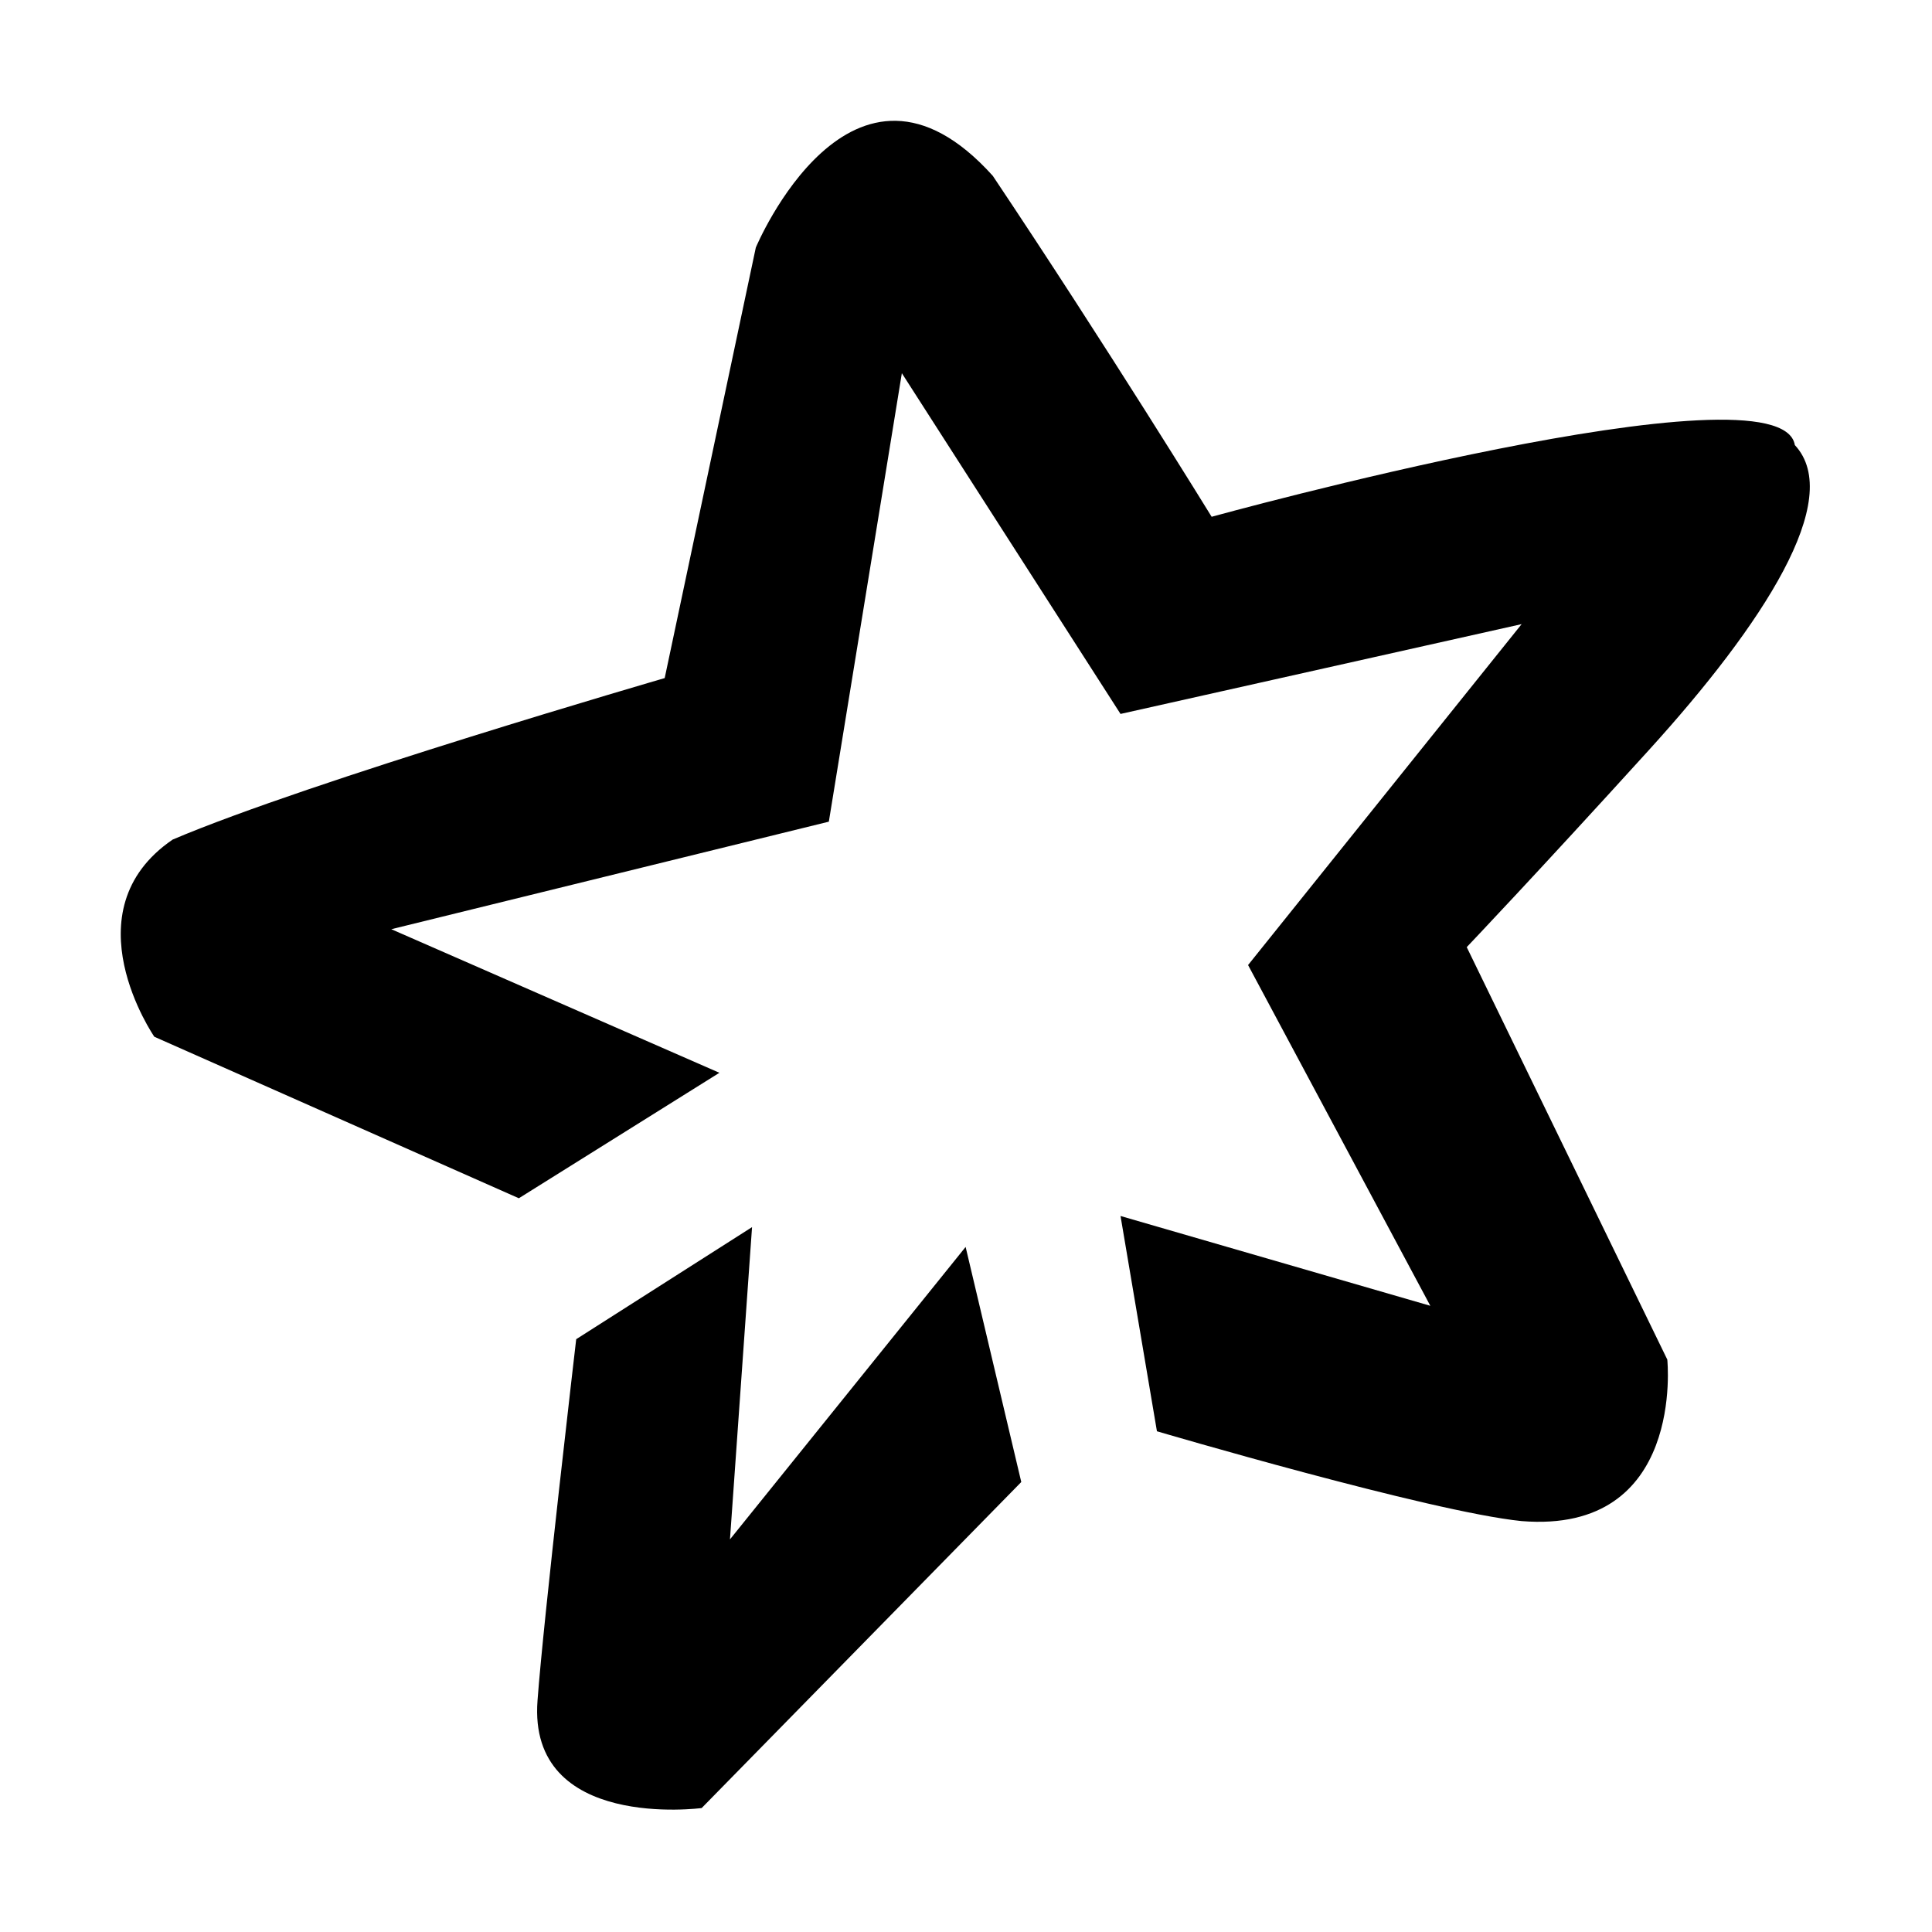
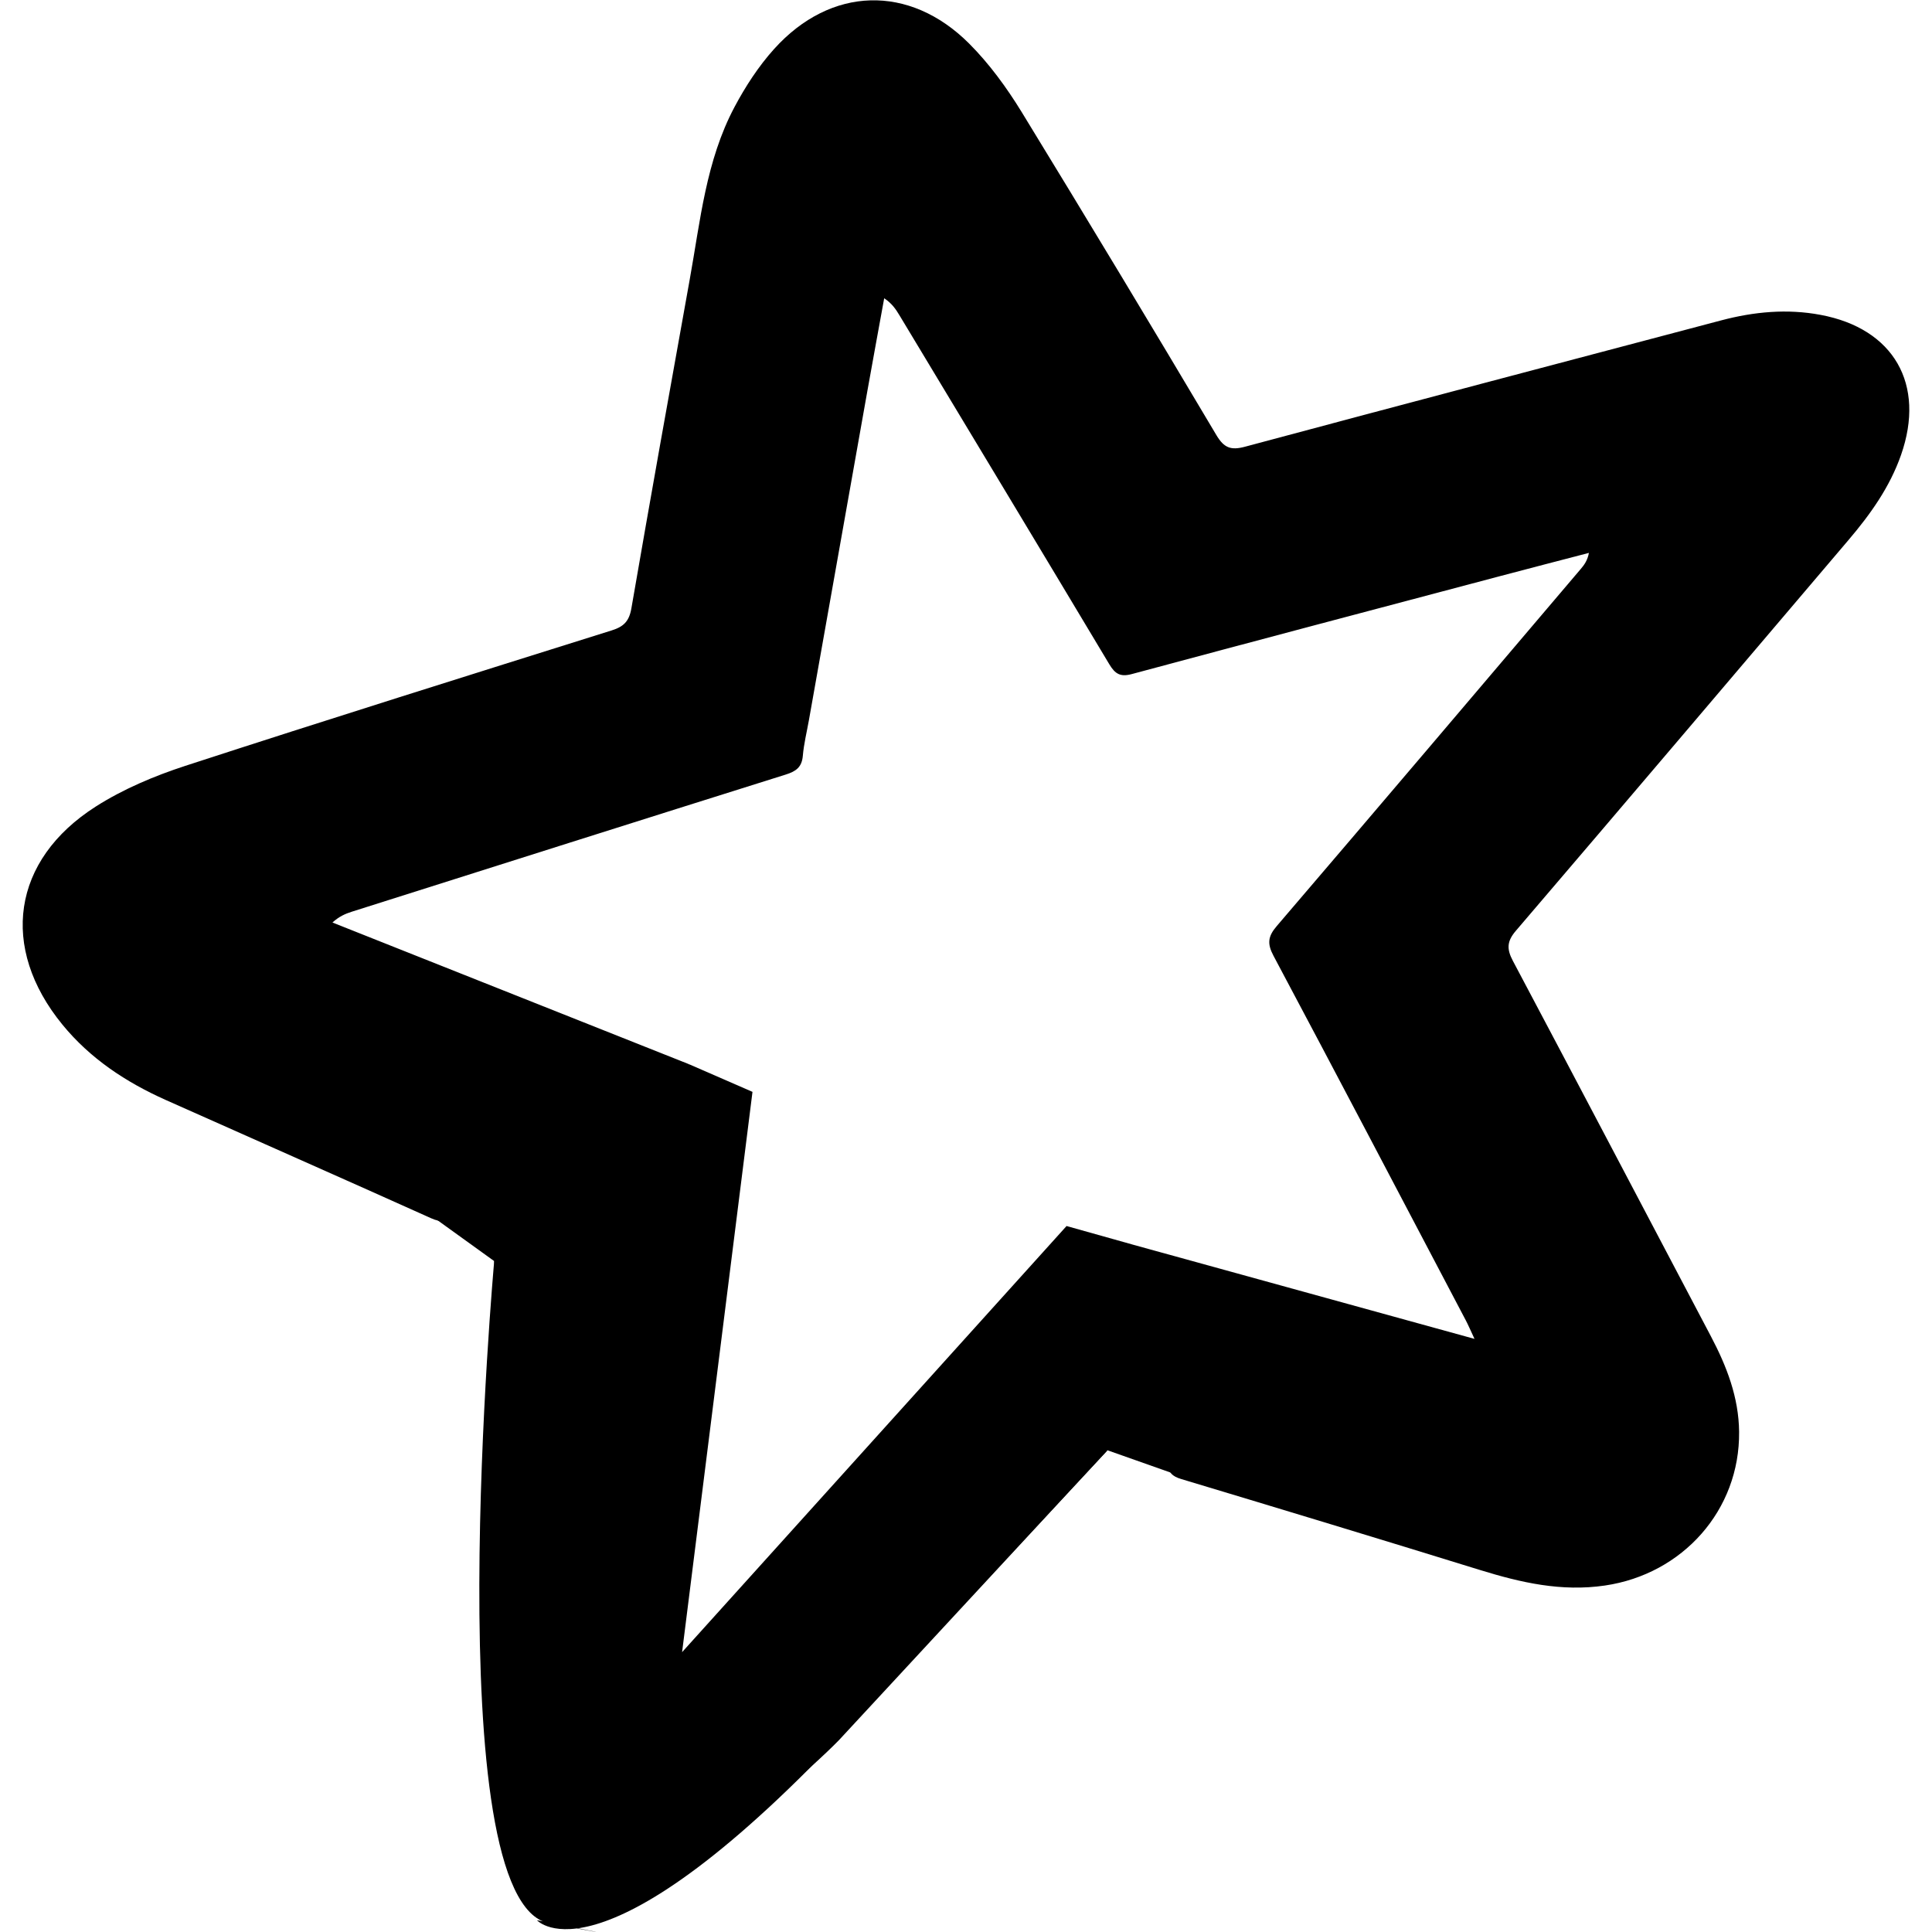
- <svg xmlns="http://www.w3.org/2000/svg" t="1618998703919" class="icon" viewBox="0 0 1024 1024" version="1.1" p-id="1636" width="200" height="200">
-   <defs>
-     <style type="text/css" />
-   </defs>
-   <path d="M777.4 502s36.2-38 96.6-104.5c60.4-66.5 103.8-133.1 77.3-161.6-7.3-45.2-309.1 38-309.1 38s-55.6-90.4-116-180.7c-74.9-83.2-125.6 38-125.6 38l-48.3 228.2S164 414.1 91.5 445c-55.6 38-9.7 104.5-9.7 104.5L275 635.1l106.3-66.5-173.9-76.1 231.9-57L478 197.8l115.9 180.6 212.6-47.6-145 180.7 96.6 180.6-164.2-47.6 19.3 114.1s144.9 42.7 193.2 47.6c87 7.1 77.3-85.6 77.3-85.6L777.4 502zM386.9 815.9l11.7-165.5-93.2 59.4S288 858.6 284.9 901.3c-5.3 69.3 87 57 87 57l169.4-172.8-29.5-124.6-124.9 155z" p-id="13003" />
+ <svg xmlns="http://www.w3.org/2000/svg" t="1696856848508" class="icon" viewBox="0 0 1024 1024" version="1.1" p-id="1492" width="200" height="200">
+   <path d="M781.529 709.653c-2.339-4.985-3.385-7.509-4.662-9.909-33.881-64.408-67.67-128.863-101.859-193.102-3.447-6.462-3.016-10.309 1.693-15.802 53.884-62.947 107.491-126.139 161.144-189.286 1.877-2.2 3.585-4.57 4.308-8.509-15.694 4.093-31.389 8.155-47.068 12.309-65.085 17.233-130.217 34.451-195.256 51.93-6.078 1.631-8.832-0.154-11.848-5.17-36.959-61.746-74.133-123.37-111.261-185.024-1.923-3.2-4.001-6.309-8.078-9.001-2.985 16.464-6.032 32.897-8.955 49.345-10.34 58.115-20.649 116.23-30.958 174.33-1.123 6.278-2.677 12.525-3.216 18.849-0.523 6.001-3.585 8.201-9.017 9.909-76.733 24.095-153.374 48.406-230.03 72.702-3.37 1.077-6.647 2.446-10.263 5.724 62.7 24.926 125.401 49.853 189.101 75.148-2.323 1.846-3.847 3.262-5.539 4.37-39.205 25.357-78.472 50.622-117.569 76.118-4.678 3.062-8.401 3.493-13.663 1.123-46.821-21.08-93.828-41.775-140.726-62.716-21.049-9.417-39.99-21.895-54.746-39.944-33.343-40.774-26.757-87.196 17.679-115.553 14.54-9.263 31.035-16.217 47.498-21.587 75.148-24.48 150.573-48.099 225.983-71.779 6.309-1.969 9.232-4.801 10.417-11.648 10.047-58.161 20.464-116.261 30.927-174.33 5.616-31.066 8.601-62.931 23.711-91.381 5.801-10.924 12.771-21.649 21.033-30.819 29.927-33.22 71.702-34.512 103.352-2.862 10.663 10.678 19.849 23.28 27.788 36.205a15039.251 15039.251 0 0 1 103.275 171.345c4.031 6.77 7.663 8.14 15.125 6.139C743.924 214.235 828.089 192.047 912.238 169.814c17.356-4.585 34.928-6.278 52.73-2.923 38.774 7.247 55.746 36.774 42.621 74.24-5.97 17.079-16.279 31.496-27.865 45.114C921.009 355.299 862.386 424.431 803.455 493.317c-4.816 5.616-4.924 9.694-1.585 15.987 35.143 66.255 69.994 132.663 104.967 199.01 8.37 15.879 14.74 32.358 14.925 50.591 0.431 41.482-29.896 75.425-71.117 81.457-23.08 3.385-44.529-1.539-66.162-8.216-52.715-16.31-105.521-32.312-158.344-48.206-4.908-1.462-6.77-3.385-7.632-8.663-6.078-37.174-12.709-74.271-19.126-111.399-0.185-1.031 0.123-2.123 0.292-4.401l181.854 50.16" p-id="1493" />
+   <path d="M365.291 564.095l33.543 14.617L361.521 875.674l203.78-225.86 34.358 9.647 42.313 128.632-54.992-19.418-142.295 153.62s-63.624 65.885-98.136 54.776-63.608-41.821-66.839-96.813c-3.231-54.976-17.787-211.858-17.787-211.858l-69.547-50.13z" p-id="1494" />
+   <path d="M261.939 668.417s-30.727 339.628 29.111 350.938c59.839 11.325-6.462-1.616-6.462-1.616s33.958 38.82 168.176-105.121l134.233-143.926s-274.928 166.575-268.45 158.482c6.462-8.078 33.958-283.006 33.958-283.006z" p-id="1495" />
</svg>
